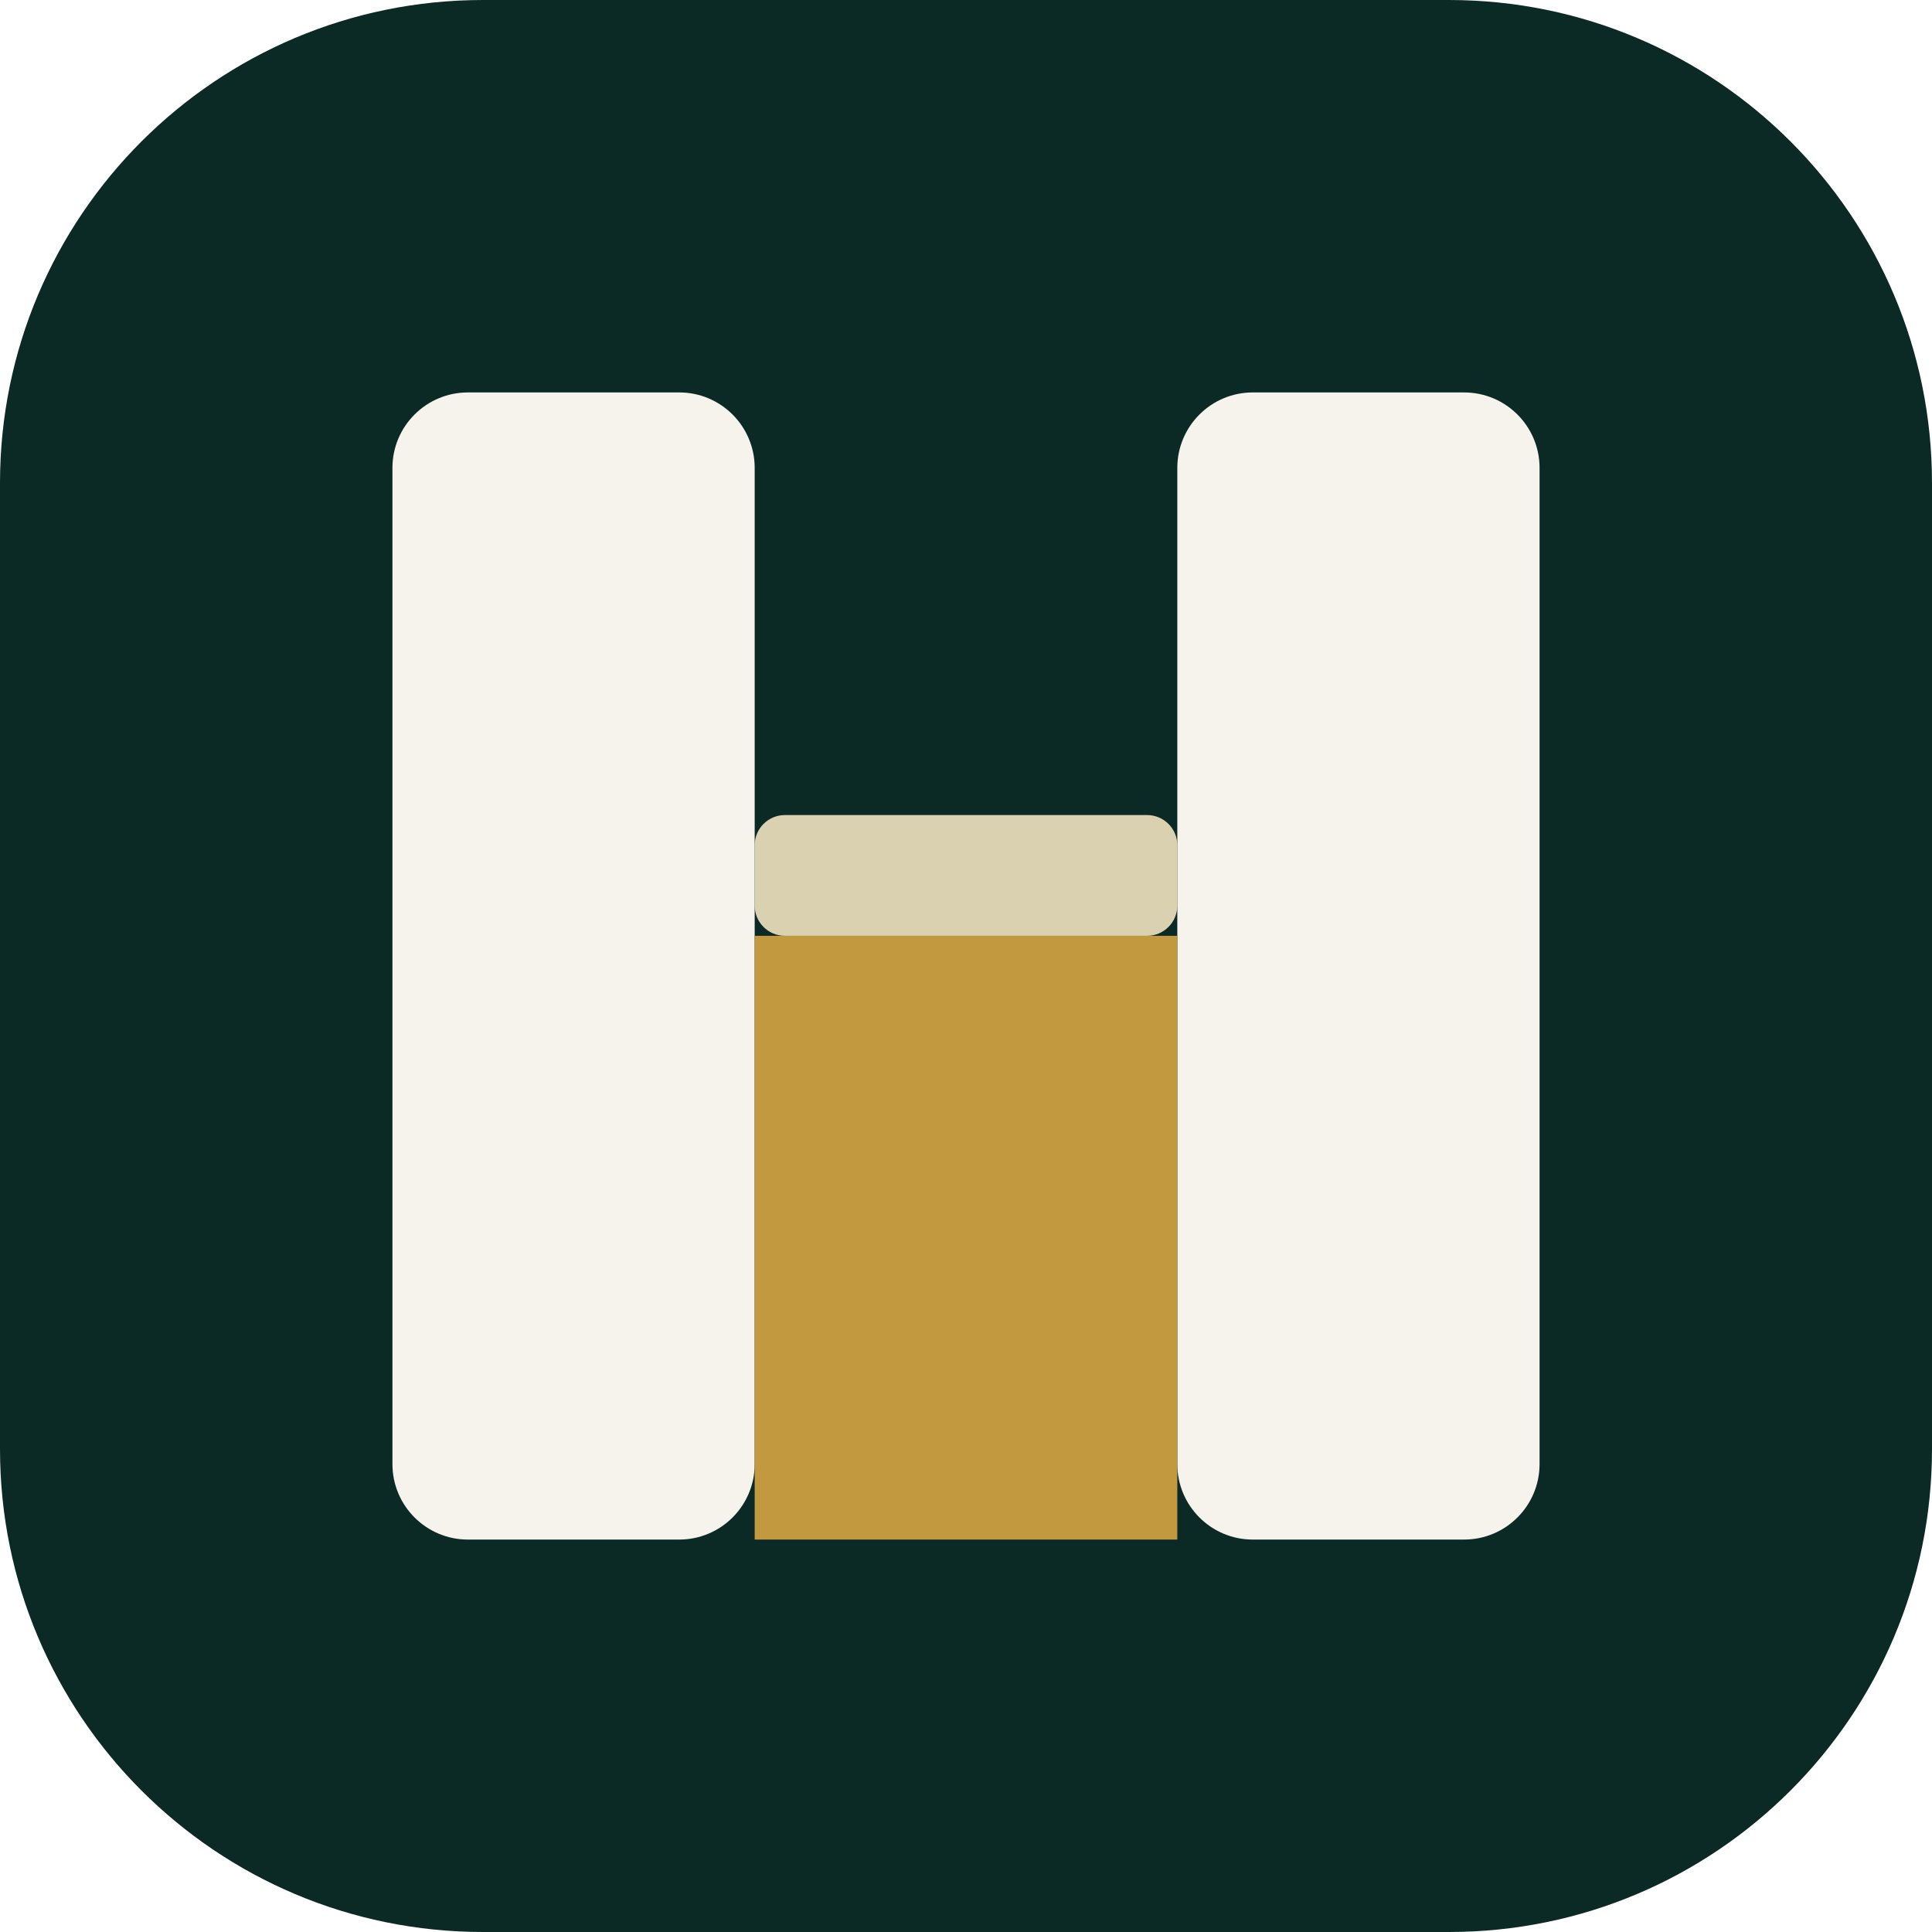
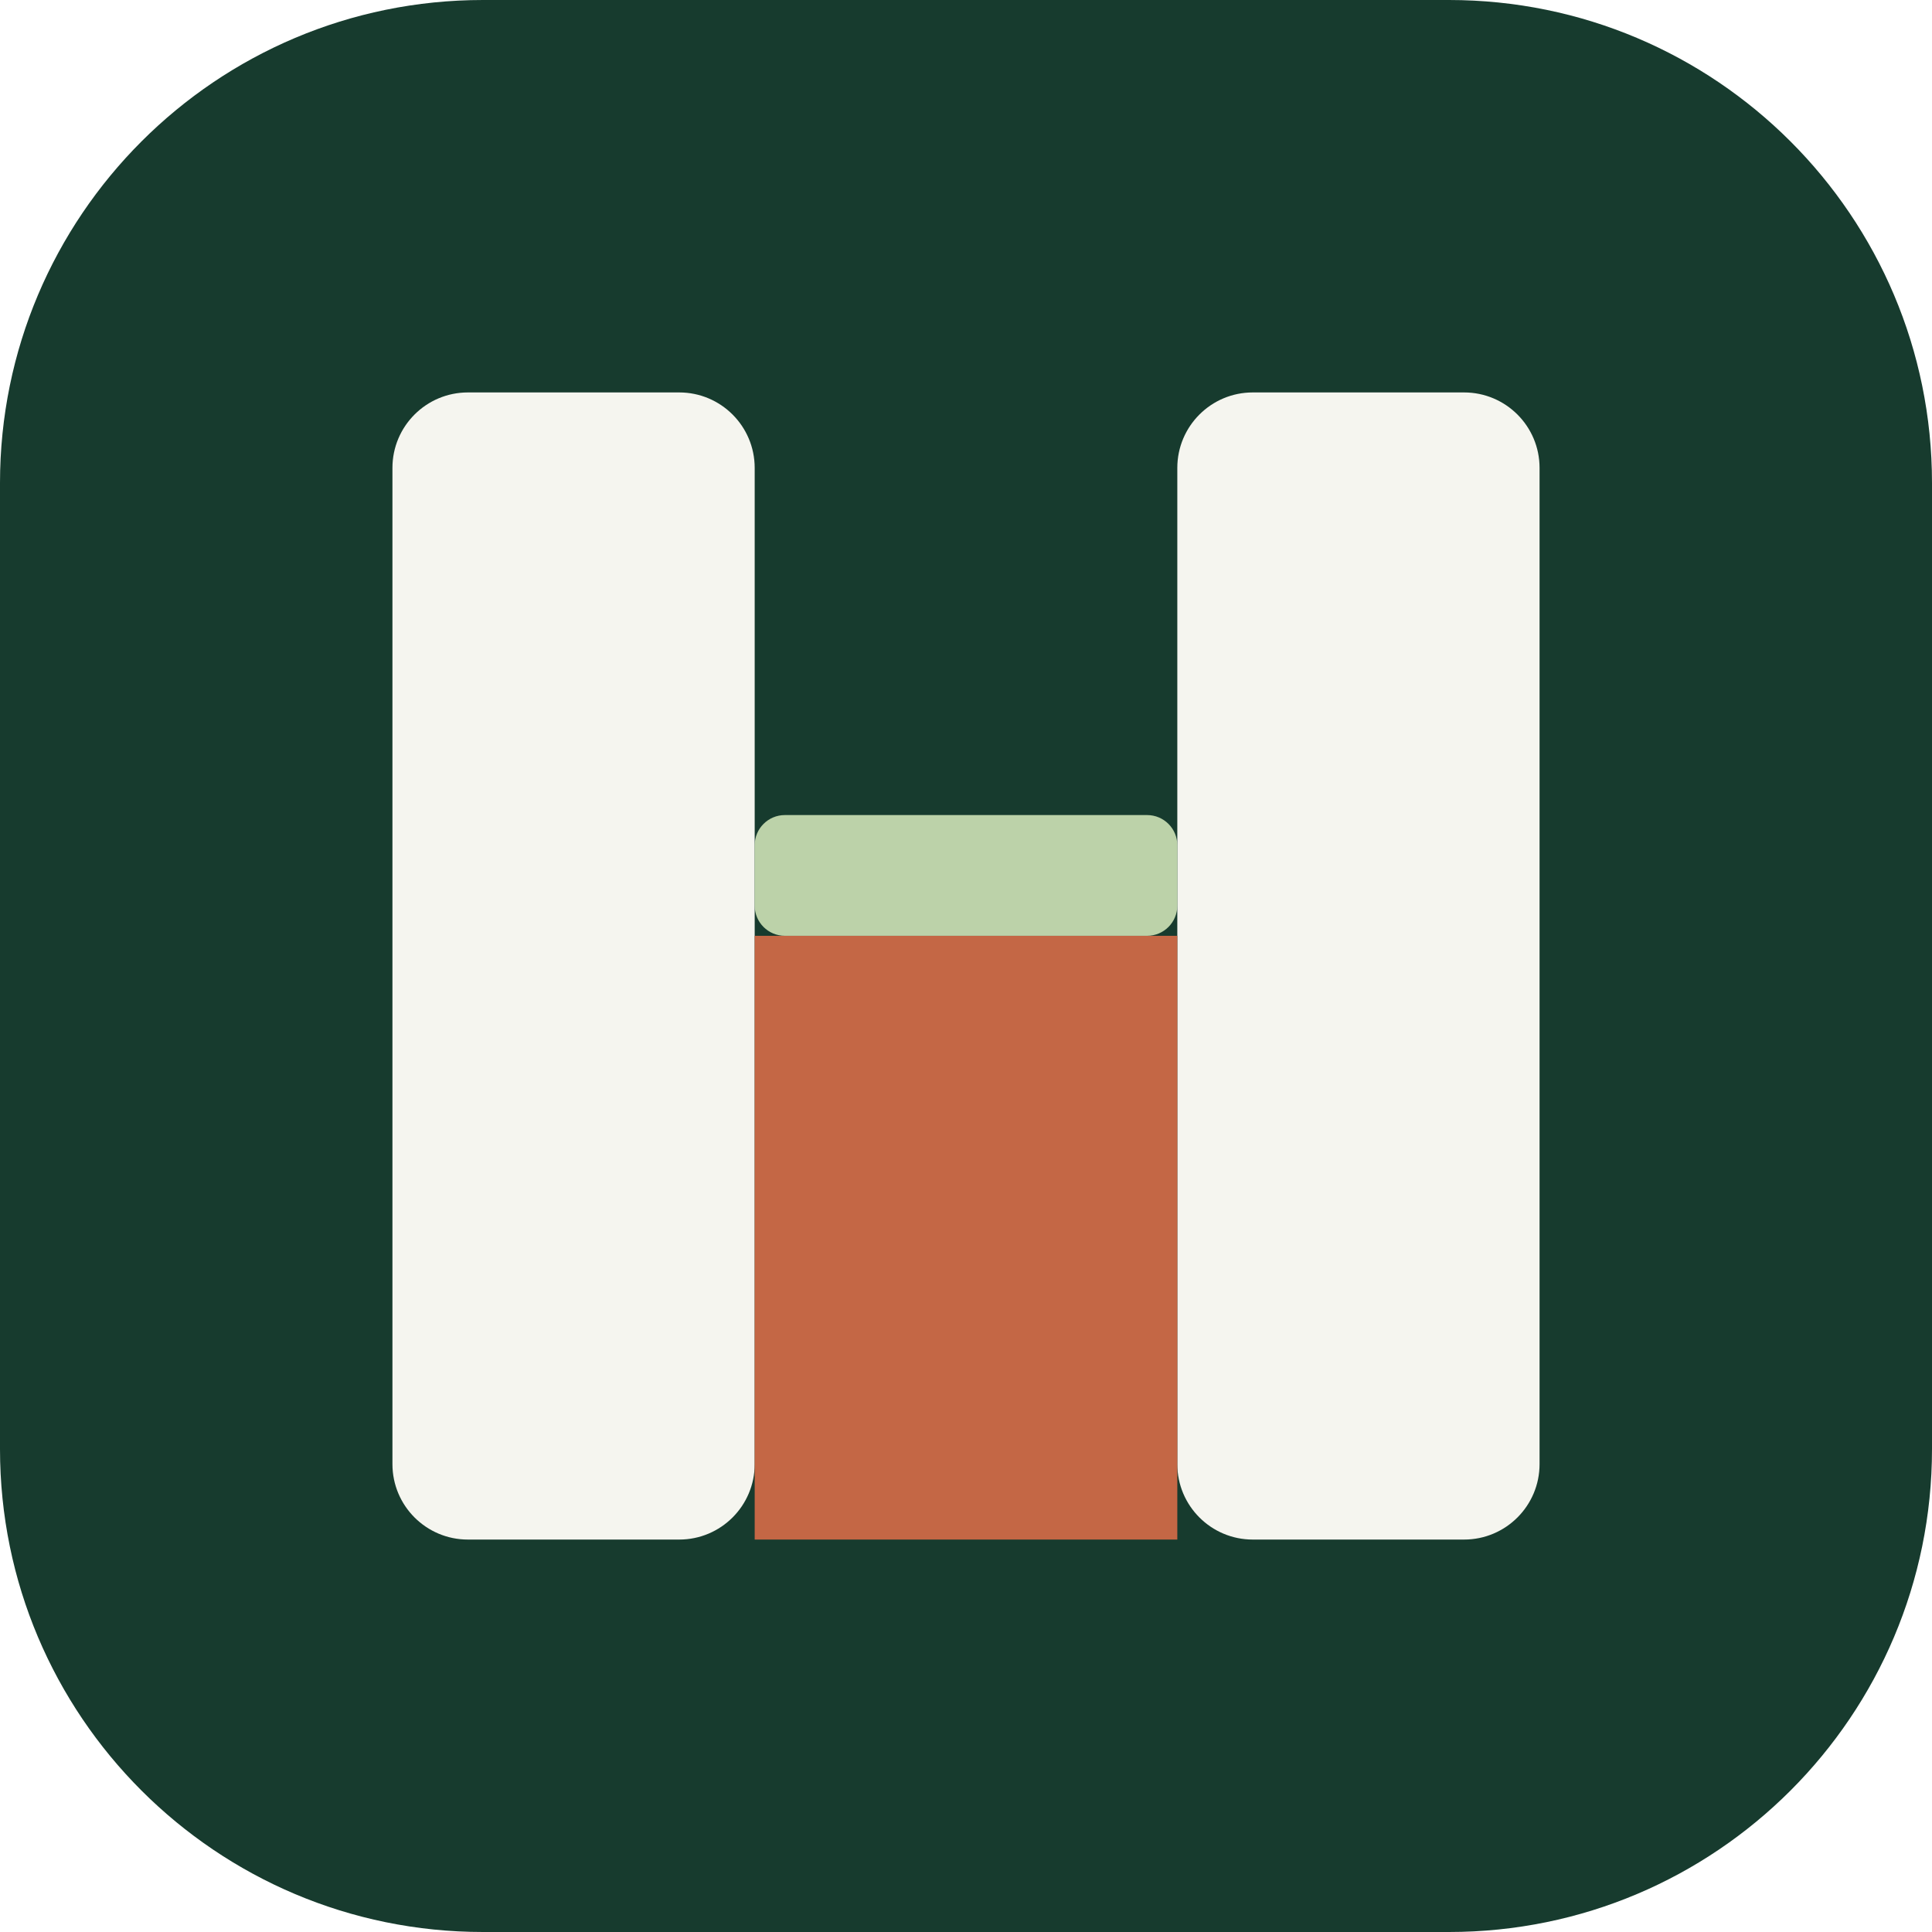
<svg xmlns="http://www.w3.org/2000/svg" viewBox="0 0 64 64">
-   <rect width="64" height="64" rx="16" fill="#0b2a26" />
-   <rect x="13" y="13" width="12" height="38" rx="2.5" fill="#f6f3ec" />
-   <rect x="39" y="13" width="12" height="38" rx="2.5" fill="#f6f3ec" />
-   <rect x="25" y="31" width="14" height="20" fill="#c2993f" />
-   <rect x="25" y="27" width="14" height="4" rx="1" fill="#efe3bf" opacity="0.9" />
+   <rect width="64" height="64" rx="16" fill="#173B2E" />
+   <rect x="13" y="13" width="12" height="38" rx="2.5" fill="#F5F5EF" />
+   <rect x="39" y="13" width="12" height="38" rx="2.5" fill="#F5F5EF" />
+   <rect x="25" y="31" width="14" height="20" fill="#C46745" />
+   <rect x="25" y="27" width="14" height="4" rx="1" fill="#C4D9AF" opacity="0.95" />
</svg>
